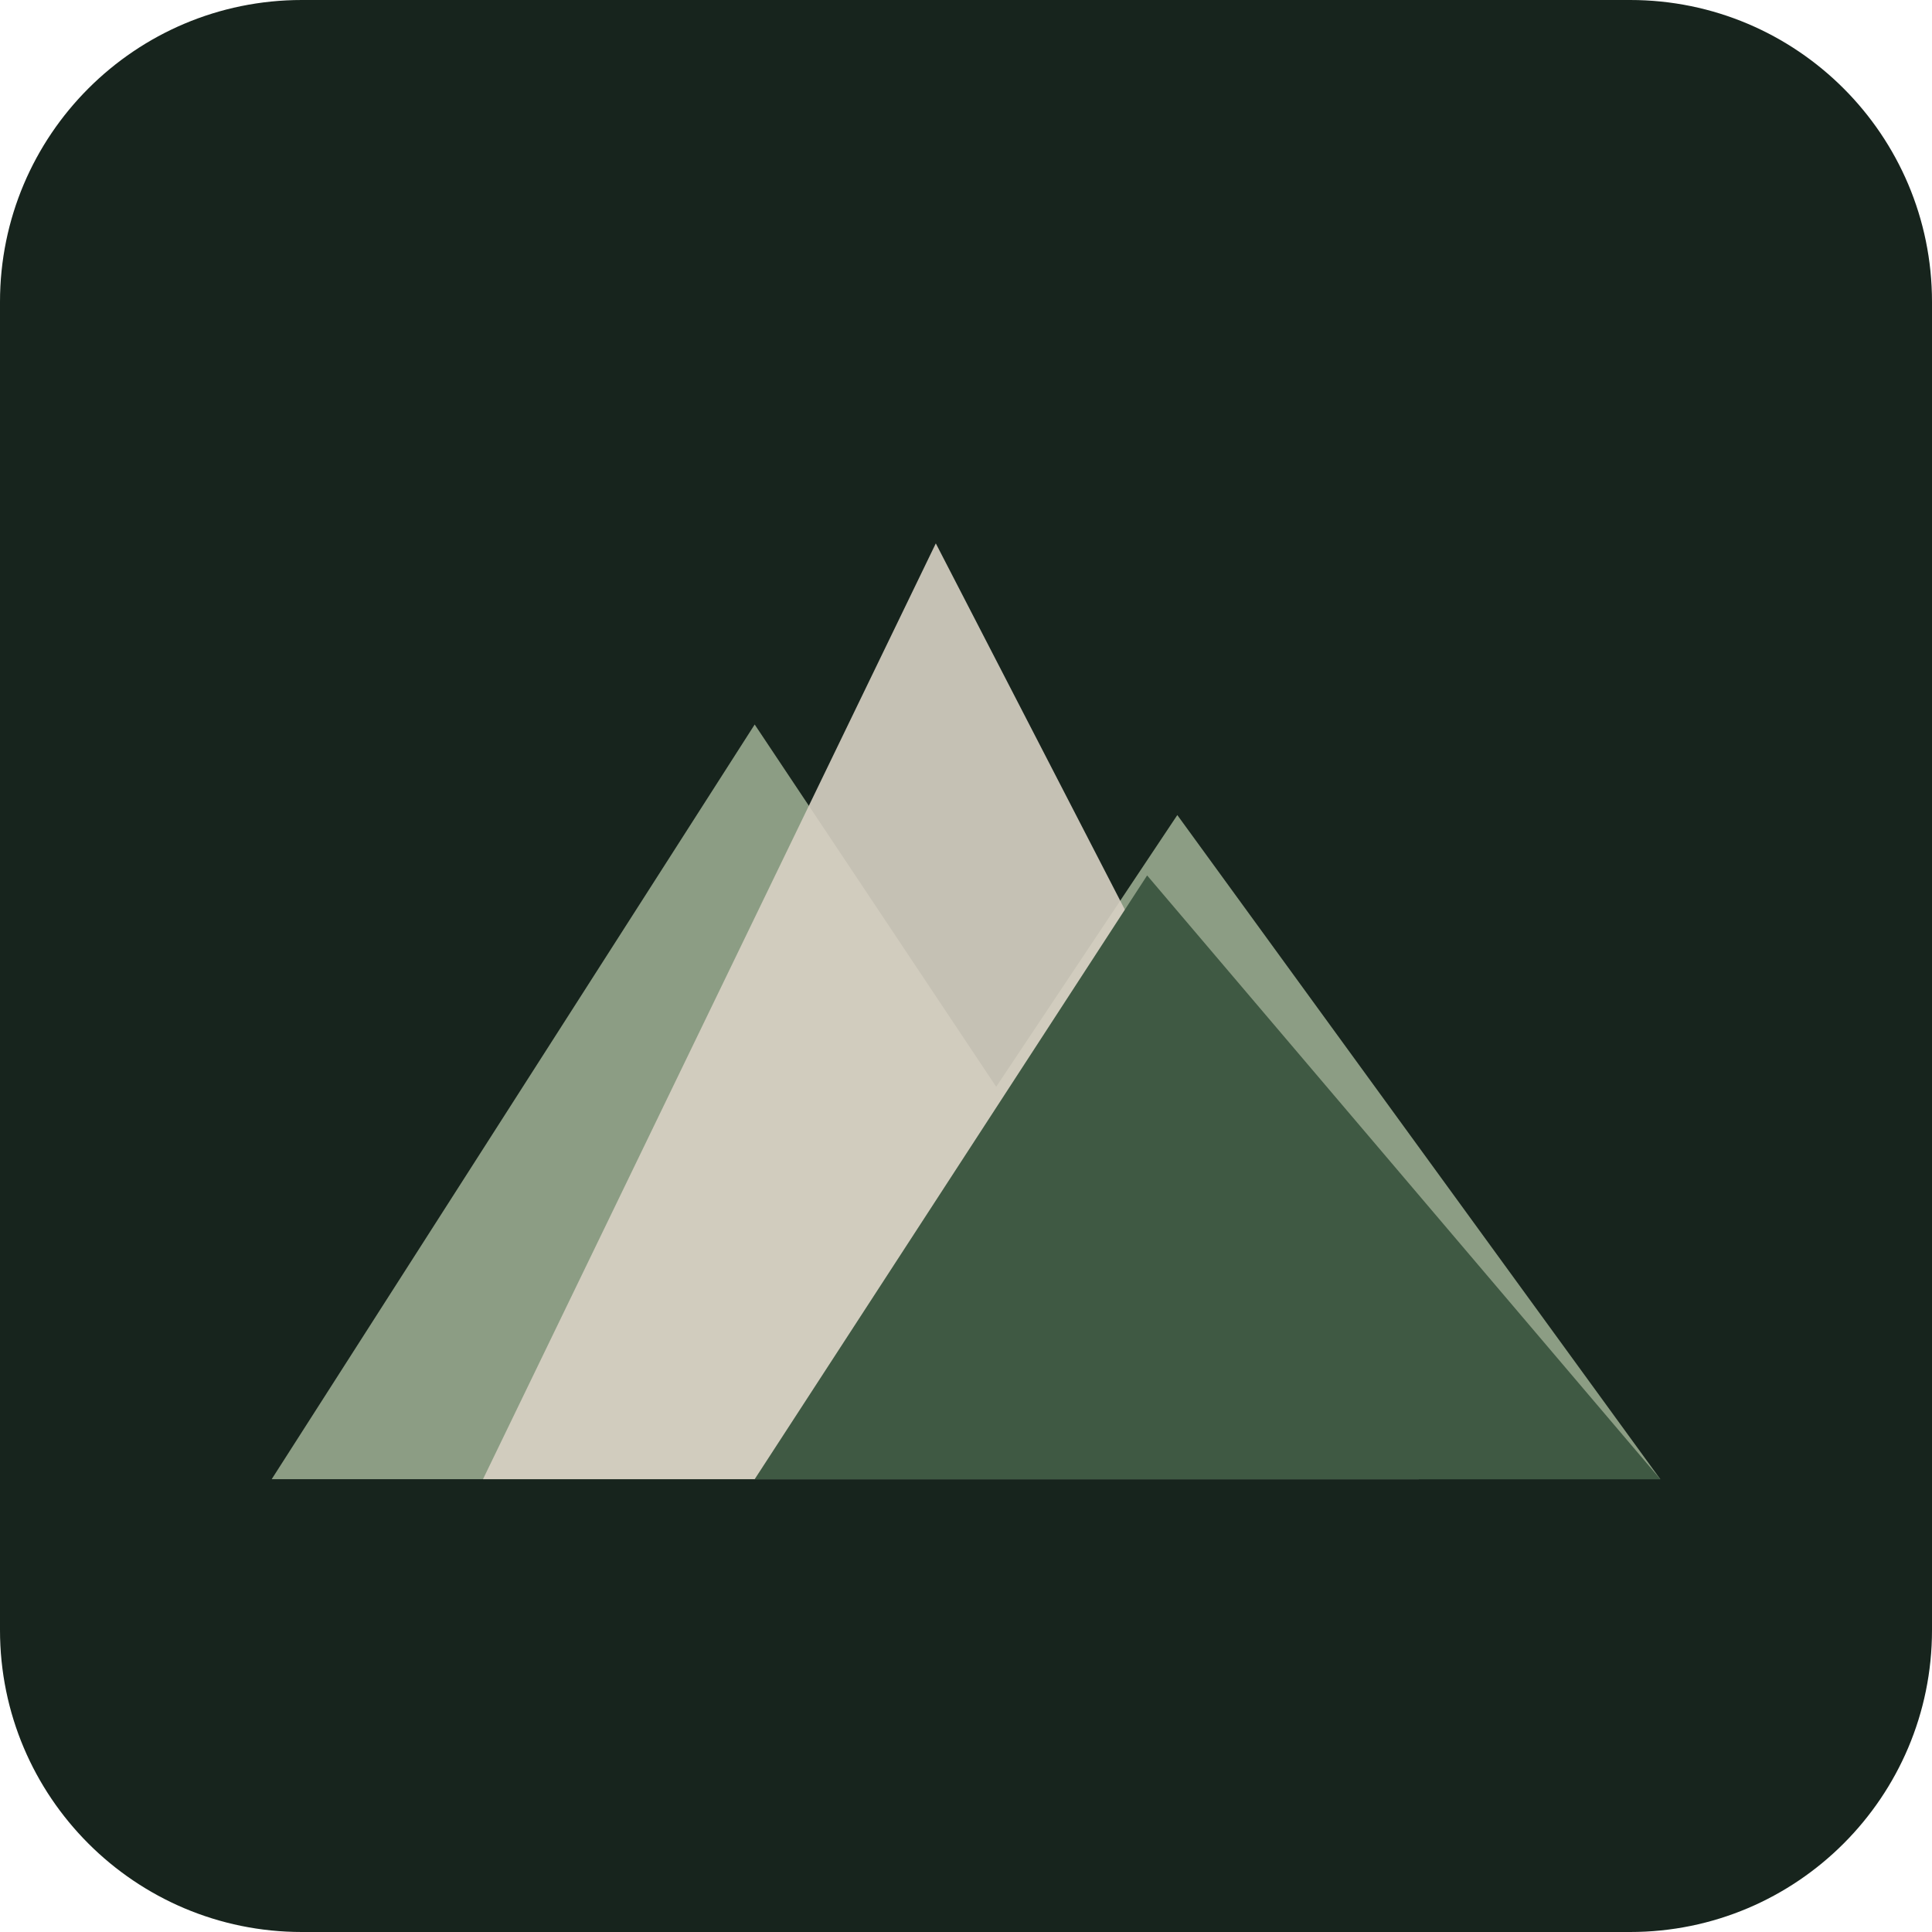
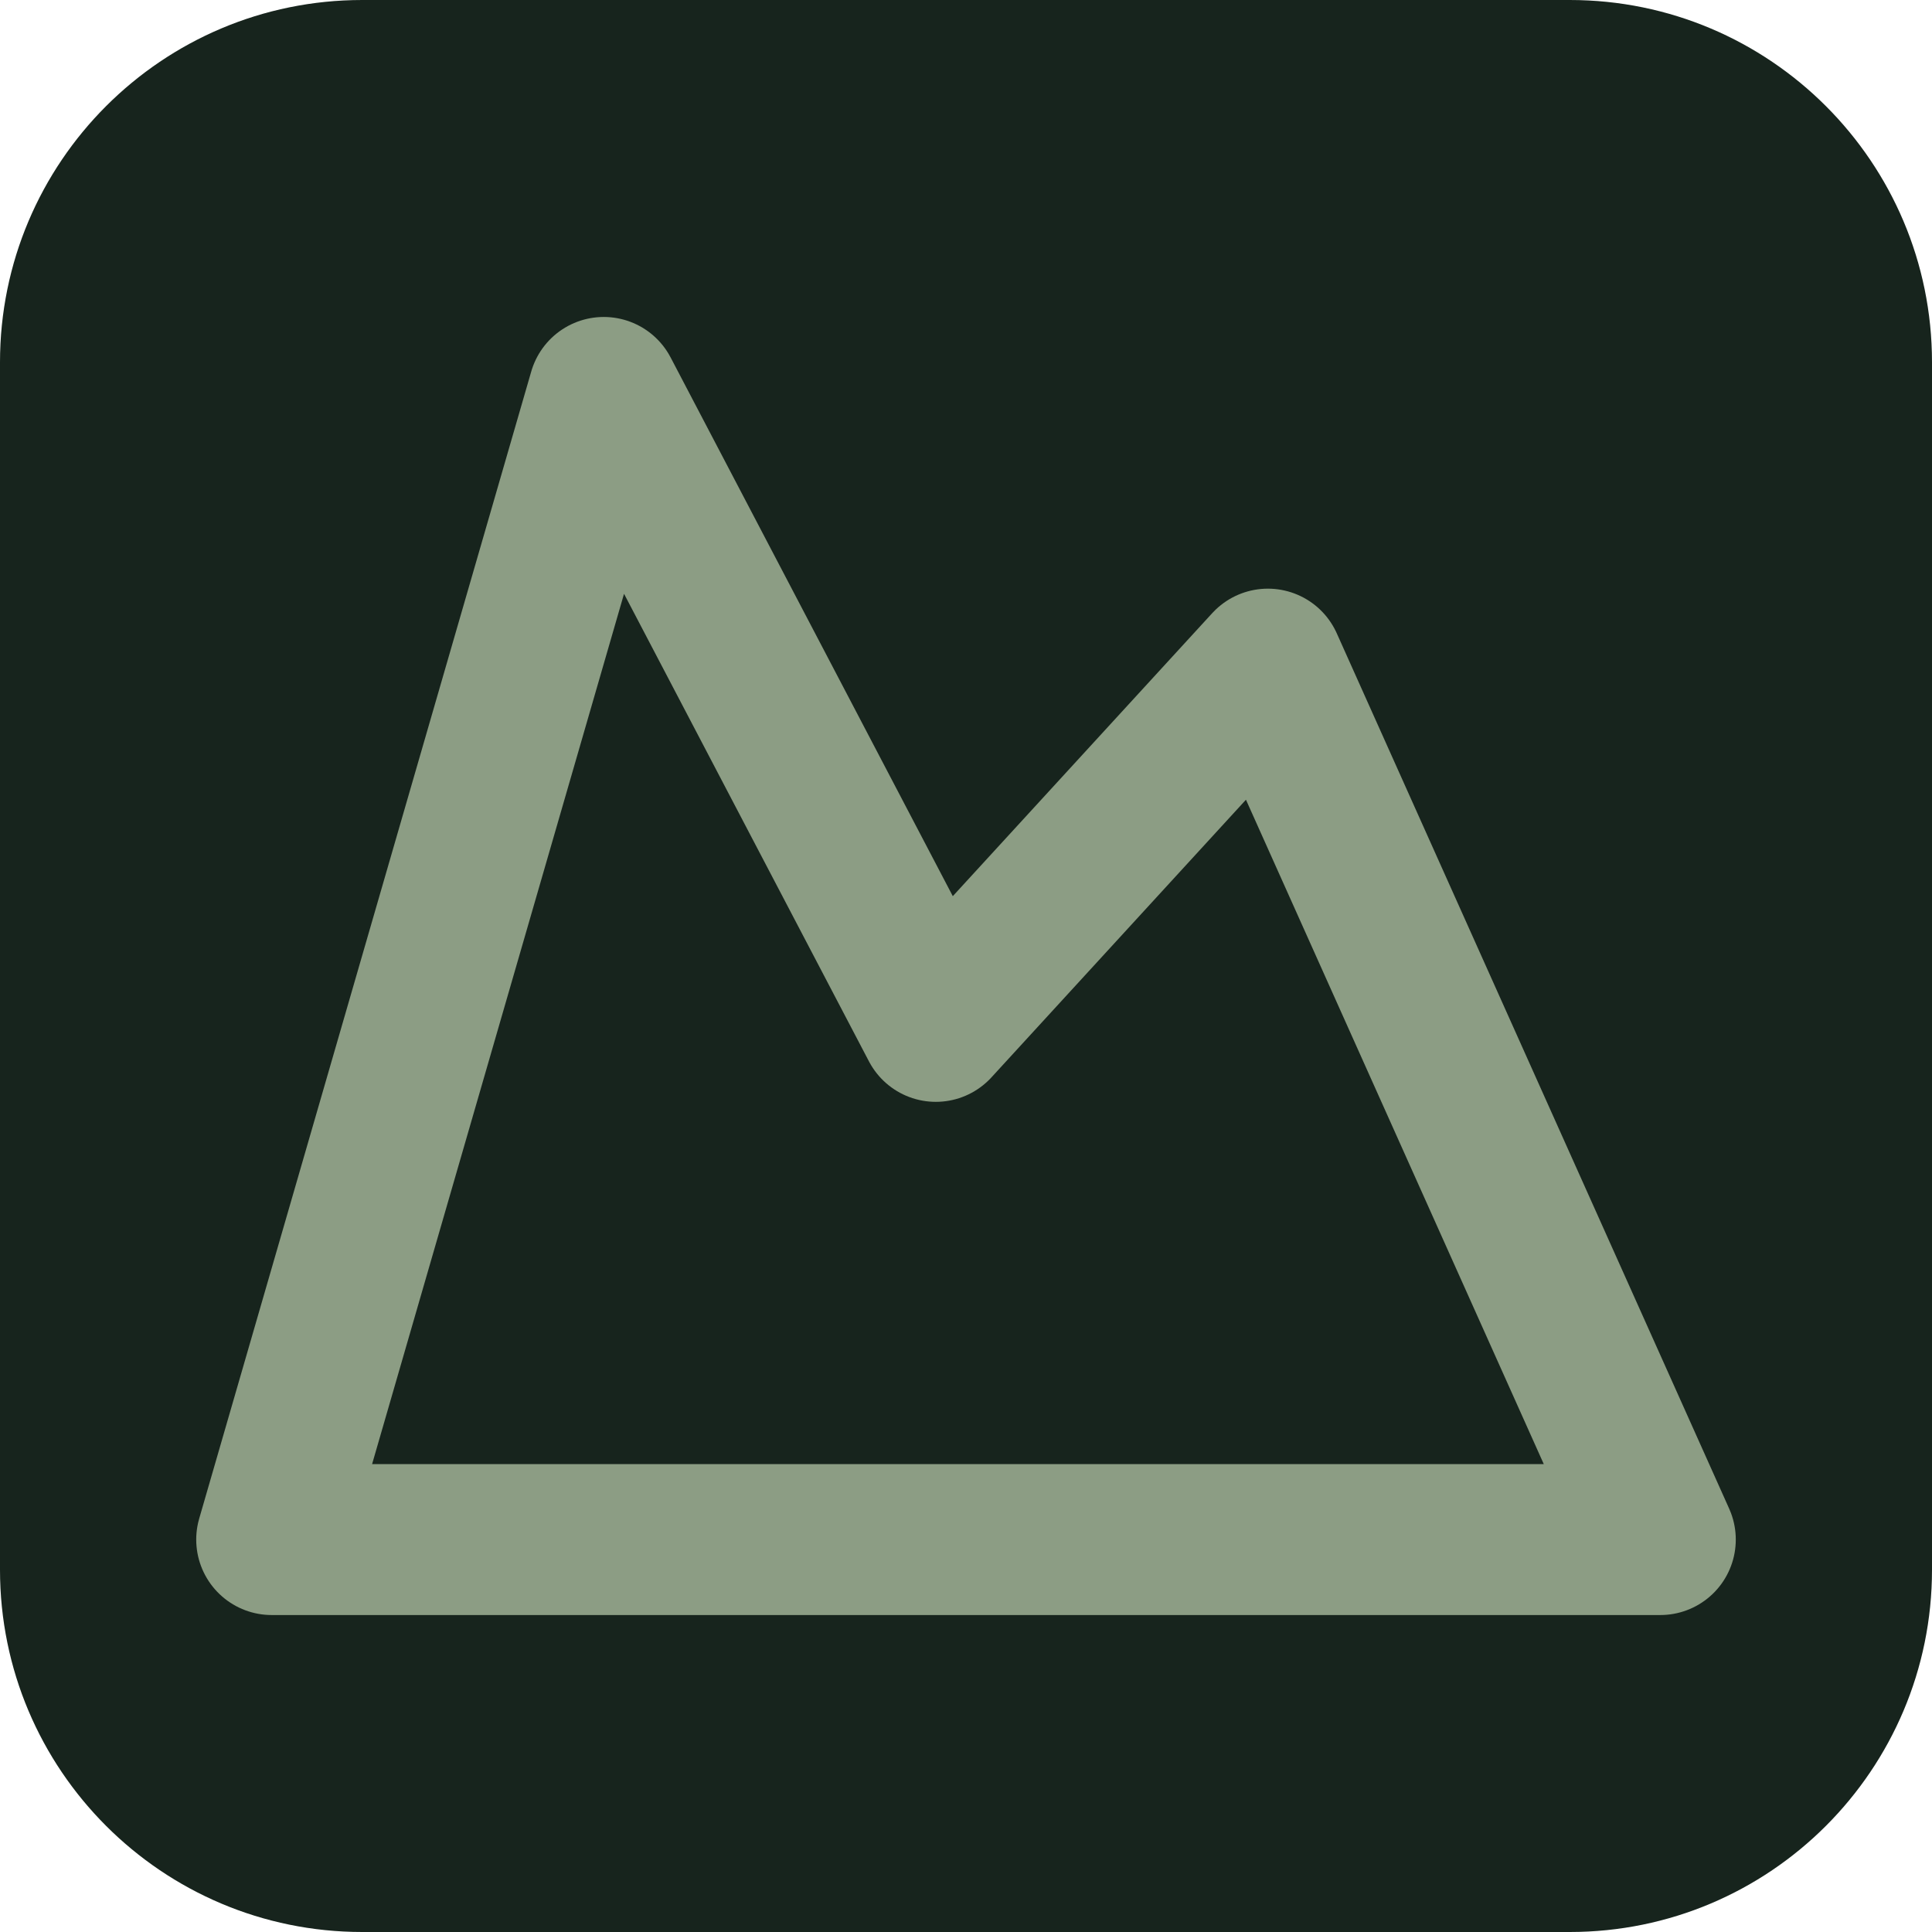
<svg xmlns="http://www.w3.org/2000/svg" viewBox="0 0 64 64">
-   <rect width="64" height="64" rx="10" fill="#17241d" />
-   <path d="M9 49 25 24l8 12 6-9 16 22H9Z" fill="#8c9d84" />
-   <path d="M16 49 31 18l16 31H16Z" fill="#d8d1c4" opacity=".9" />
-   <path d="M25 49 38 29l17 20H25Z" fill="#3f5943" />
+   <rect width="64" height="64" rx="12" fill="#17241d" />
+   <path d="M20 13 31 34 42 22 55 51H9L20 13Z" fill="none" stroke="#8c9d84" stroke-width="5" stroke-linecap="round" stroke-linejoin="round" />
</svg>
